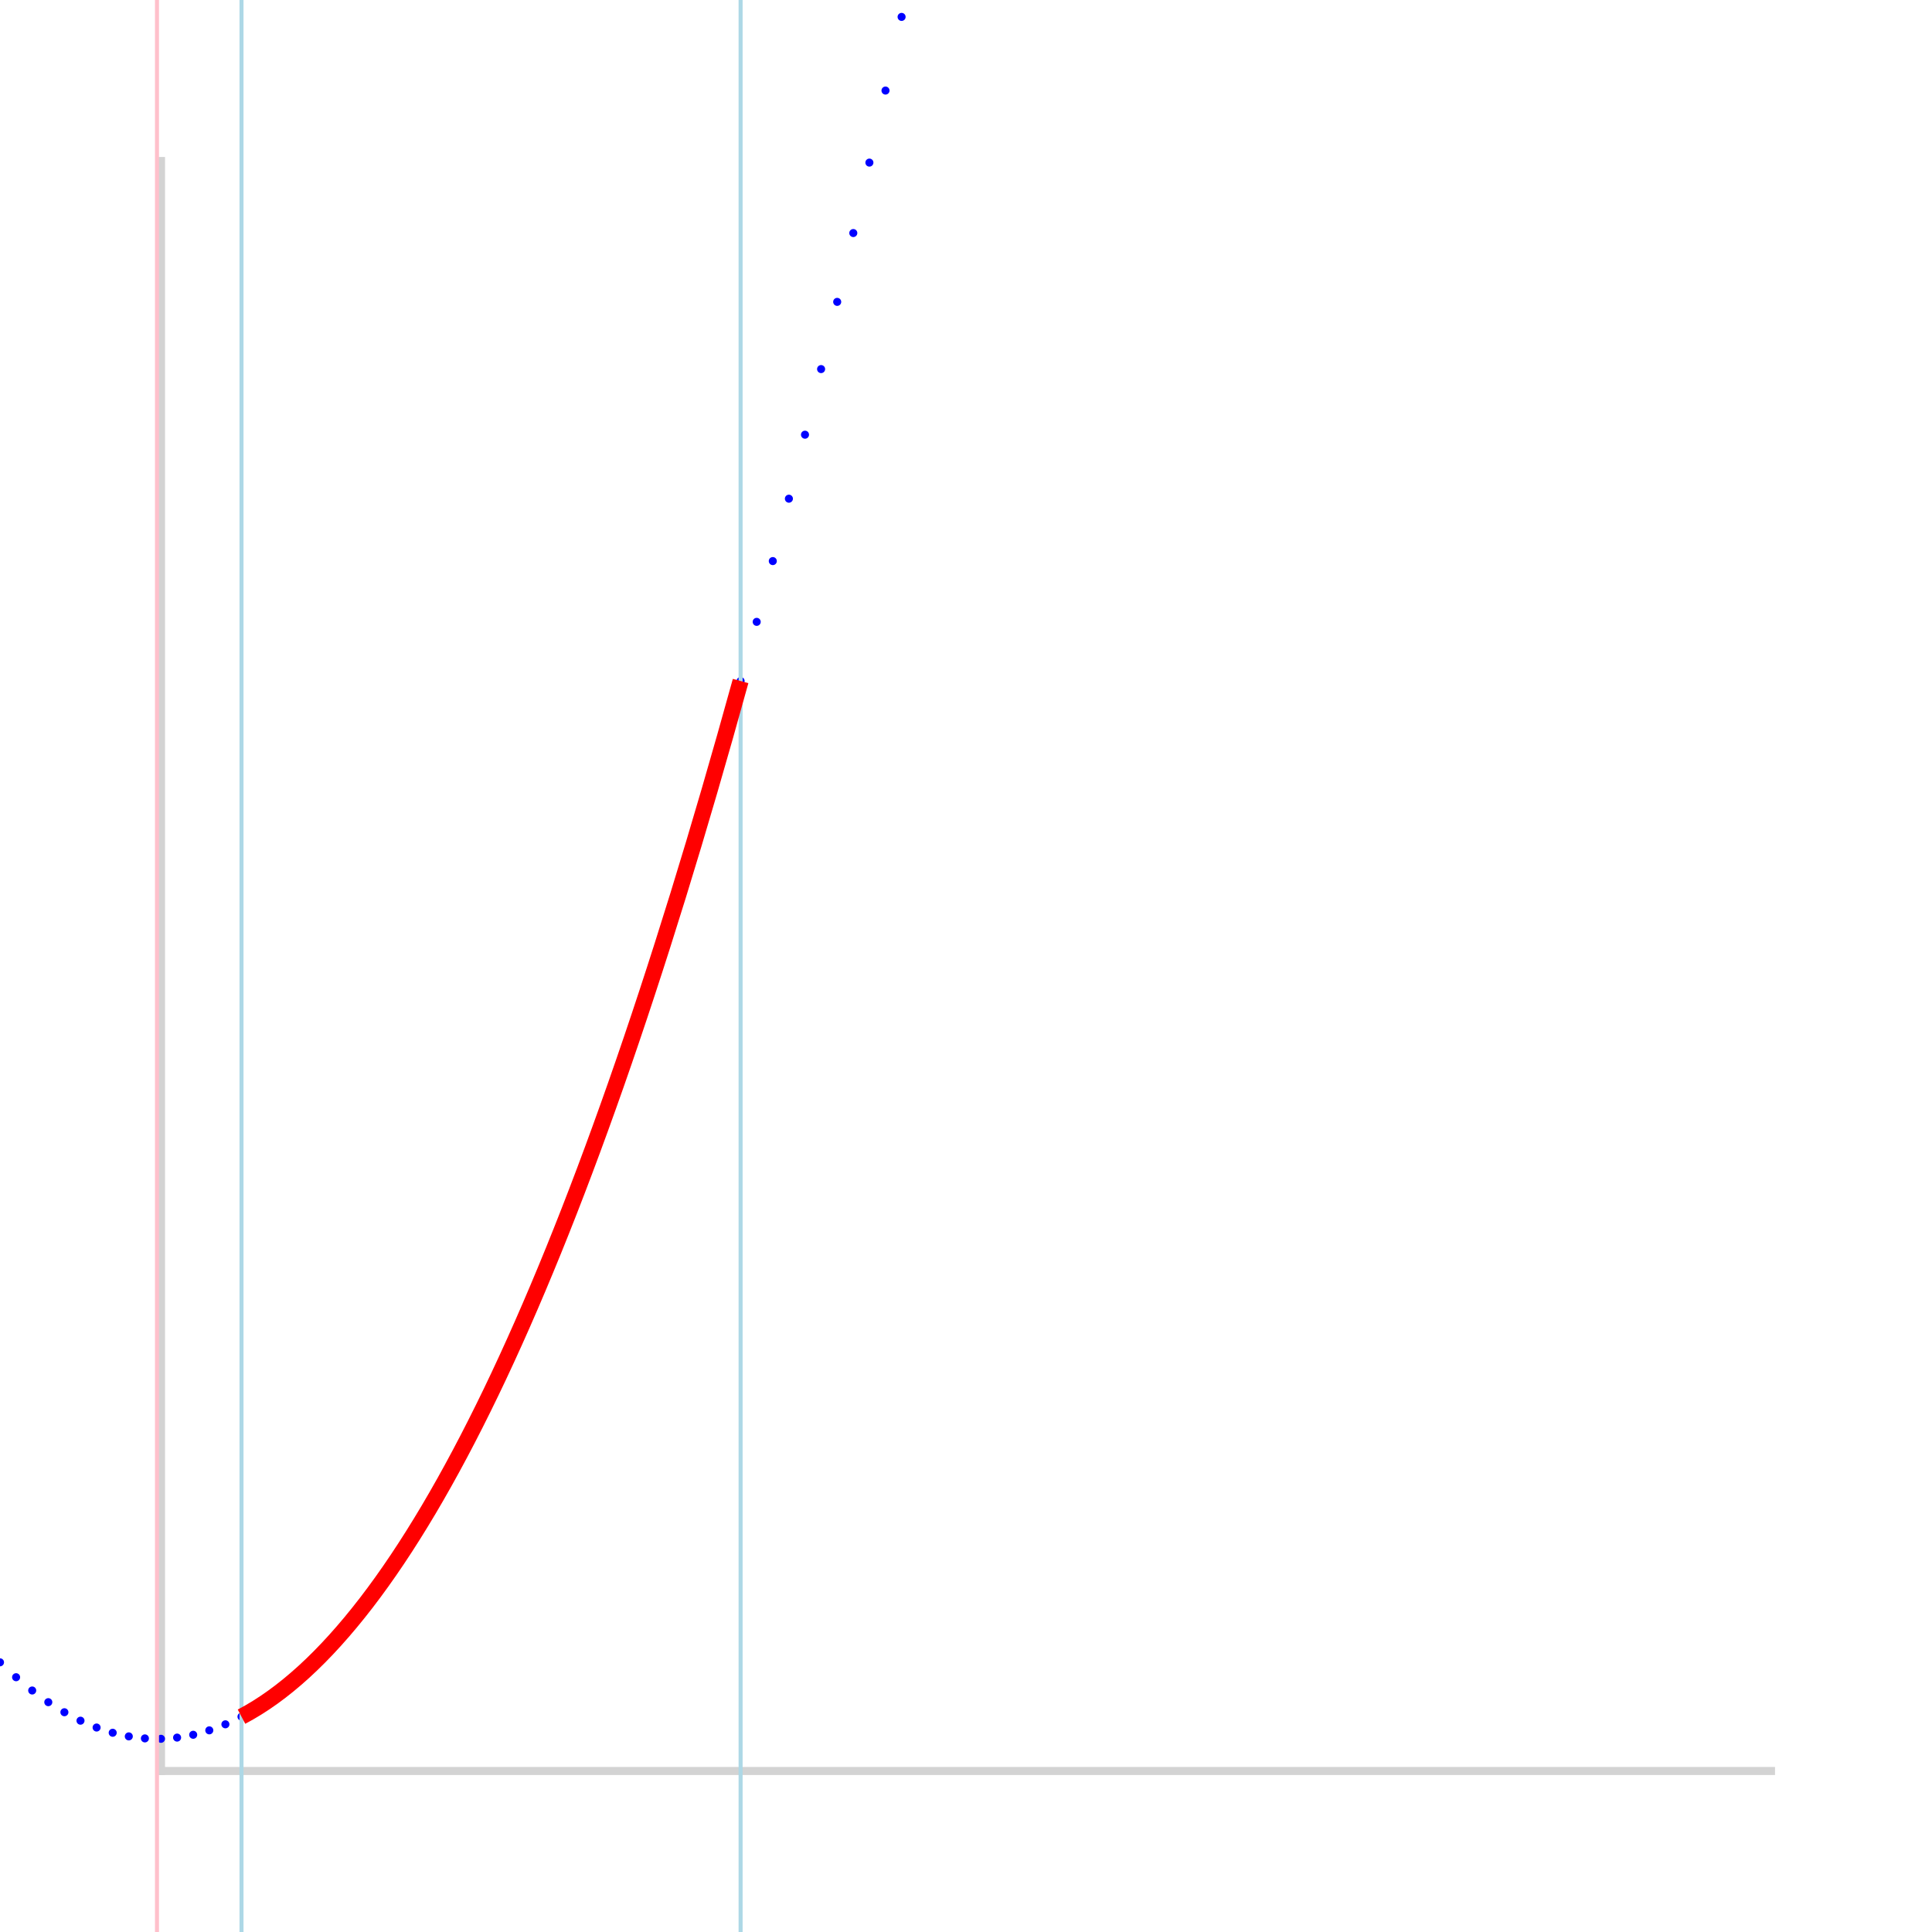
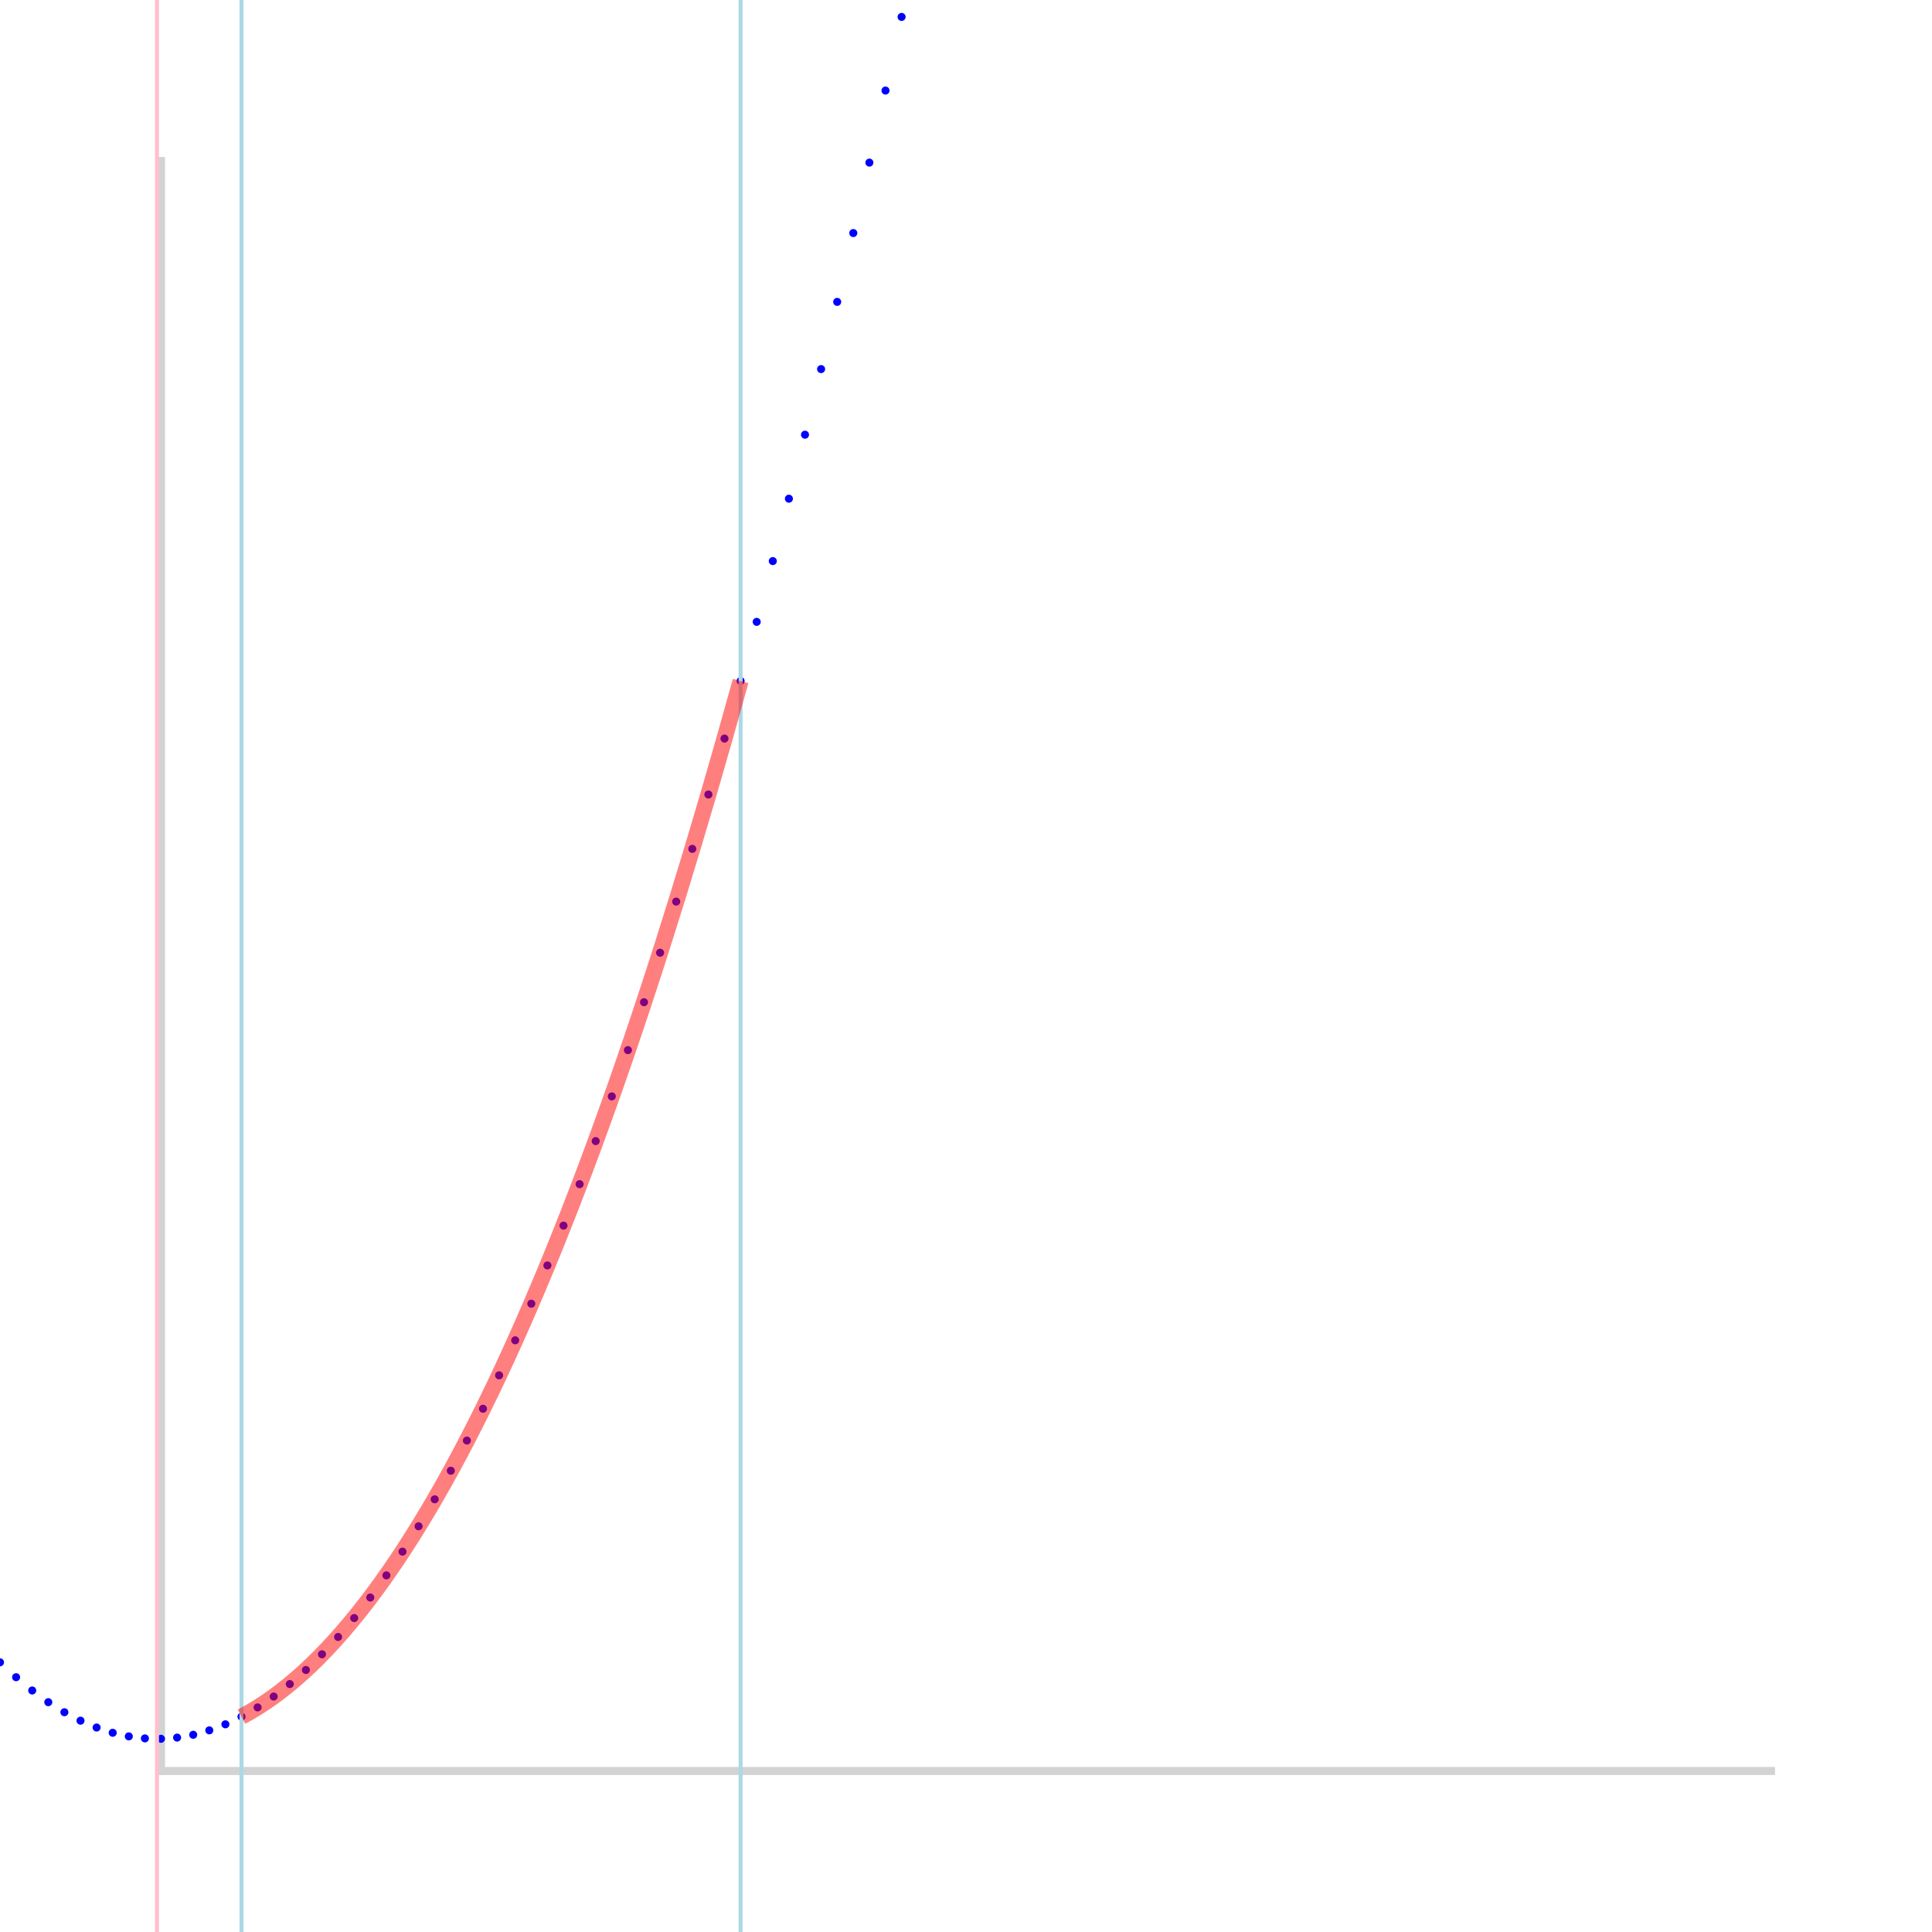
<svg xmlns="http://www.w3.org/2000/svg" viewBox="-10 -110 120 120">
  <line x1="0" y1="0" x2="100" y2="0" stroke="lightgray" stroke-width="0.5" stroke-linecap="square" />
  <line x1="0" y1="-100" x2="0" y2="0" stroke="lightgray" stroke-width="0.5" stroke-linecap="square" />
  <circle cx="-10" cy="-6.75" r="0.25" fill="blue" />
  <circle cx="-9" cy="-5.825" r="0.25" fill="blue" />
  <circle cx="-8" cy="-5" r="0.25" fill="blue" />
  <circle cx="-7" cy="-4.275" r="0.25" fill="blue" />
  <circle cx="-6" cy="-3.65" r="0.25" fill="blue" />
  <circle cx="-5" cy="-3.125" r="0.25" fill="blue" />
  <circle cx="-4" cy="-2.7" r="0.25" fill="blue" />
  <circle cx="-3" cy="-2.375" r="0.25" fill="blue" />
  <circle cx="-2" cy="-2.15" r="0.25" fill="blue" />
  <circle cx="-1" cy="-2.025" r="0.25" fill="blue" />
  <circle cx="0" cy="-2" r="0.25" fill="blue" />
  <circle cx="1" cy="-2.075" r="0.25" fill="blue" />
  <circle cx="2" cy="-2.25" r="0.25" fill="blue" />
  <circle cx="3" cy="-2.525" r="0.25" fill="blue" />
  <circle cx="4" cy="-2.9" r="0.25" fill="blue" />
  <circle cx="5" cy="-3.375" r="0.25" fill="blue" />
  <circle cx="6" cy="-3.95" r="0.25" fill="blue" />
  <circle cx="7" cy="-4.625" r="0.25" fill="blue" />
  <circle cx="8" cy="-5.4" r="0.25" fill="blue" />
  <circle cx="9" cy="-6.275" r="0.25" fill="blue" />
  <circle cx="10" cy="-7.25" r="0.25" fill="blue" />
  <circle cx="11" cy="-8.325" r="0.25" fill="blue" />
  <circle cx="12" cy="-9.5" r="0.25" fill="blue" />
  <circle cx="13" cy="-10.775" r="0.25" fill="blue" />
  <circle cx="14" cy="-12.15" r="0.25" fill="blue" />
  <circle cx="15" cy="-13.625" r="0.25" fill="blue" />
  <circle cx="16" cy="-15.2" r="0.25" fill="blue" />
  <circle cx="17" cy="-16.875" r="0.25" fill="blue" />
  <circle cx="18" cy="-18.65" r="0.25" fill="blue" />
  <circle cx="19" cy="-20.525" r="0.25" fill="blue" />
  <circle cx="20" cy="-22.5" r="0.25" fill="blue" />
  <circle cx="21" cy="-24.575" r="0.25" fill="blue" />
  <circle cx="22" cy="-26.75" r="0.25" fill="blue" />
  <circle cx="23" cy="-29.025" r="0.25" fill="blue" />
  <circle cx="24" cy="-31.4" r="0.25" fill="blue" />
  <circle cx="25" cy="-33.875" r="0.25" fill="blue" />
  <circle cx="26" cy="-36.45" r="0.25" fill="blue" />
  <circle cx="27" cy="-39.125" r="0.25" fill="blue" />
  <circle cx="28" cy="-41.9" r="0.25" fill="blue" />
  <circle cx="29" cy="-44.775" r="0.25" fill="blue" />
  <circle cx="30" cy="-47.75" r="0.25" fill="blue" />
  <circle cx="31" cy="-50.825" r="0.25" fill="blue" />
  <circle cx="32" cy="-54" r="0.25" fill="blue" />
  <circle cx="33" cy="-57.275" r="0.25" fill="blue" />
  <circle cx="34" cy="-60.65" r="0.25" fill="blue" />
  <circle cx="35" cy="-64.125" r="0.25" fill="blue" />
  <circle cx="36" cy="-67.7" r="0.25" fill="blue" />
  <circle cx="37" cy="-71.375" r="0.25" fill="blue" />
  <circle cx="38" cy="-75.15" r="0.25" fill="blue" />
  <circle cx="39" cy="-79.025" r="0.25" fill="blue" />
  <circle cx="40" cy="-83" r="0.25" fill="blue" />
  <circle cx="41" cy="-87.075" r="0.25" fill="blue" />
  <circle cx="42" cy="-91.25" r="0.25" fill="blue" />
  <circle cx="43" cy="-95.525" r="0.25" fill="blue" />
  <circle cx="44" cy="-99.9" r="0.25" fill="blue" />
  <circle cx="45" cy="-104.375" r="0.25" fill="blue" />
  <circle cx="46" cy="-108.95" r="0.25" fill="blue" />
  <circle cx="47" cy="-113.625" r="0.25" fill="blue" />
  <circle cx="48" cy="-118.4" r="0.25" fill="blue" />
  <circle cx="49" cy="-123.275" r="0.25" fill="blue" />
  <circle cx="50" cy="-128.25" r="0.25" fill="blue" />
  <circle cx="51" cy="-133.325" r="0.25" fill="blue" />
  <circle cx="52" cy="-138.5" r="0.25" fill="blue" />
  <circle cx="53" cy="-143.775" r="0.25" fill="blue" />
  <circle cx="54" cy="-149.15" r="0.25" fill="blue" />
  <circle cx="55" cy="-154.625" r="0.25" fill="blue" />
  <circle cx="56" cy="-160.2" r="0.25" fill="blue" />
  <circle cx="57" cy="-165.875" r="0.25" fill="blue" />
  <circle cx="58" cy="-171.65" r="0.25" fill="blue" />
  <circle cx="59" cy="-177.525" r="0.25" fill="blue" />
  <circle cx="60" cy="-183.5" r="0.25" fill="blue" />
  <circle cx="61" cy="-189.575" r="0.25" fill="blue" />
  <circle cx="62" cy="-195.75" r="0.25" fill="blue" />
  <circle cx="63" cy="-202.025" r="0.25" fill="blue" />
  <circle cx="64" cy="-208.4" r="0.25" fill="blue" />
  <circle cx="65" cy="-214.875" r="0.25" fill="blue" />
  <circle cx="66" cy="-221.45" r="0.25" fill="blue" />
  <circle cx="67" cy="-228.125" r="0.25" fill="blue" />
  <circle cx="68" cy="-234.9" r="0.25" fill="blue" />
  <circle cx="69" cy="-241.775" r="0.25" fill="blue" />
  <circle cx="70" cy="-248.75" r="0.25" fill="blue" />
  <circle cx="71" cy="-255.825" r="0.25" fill="blue" />
  <circle cx="72" cy="-263" r="0.25" fill="blue" />
  <circle cx="73" cy="-270.275" r="0.25" fill="blue" />
  <circle cx="74" cy="-277.65" r="0.25" fill="blue" />
  <circle cx="75" cy="-285.125" r="0.25" fill="blue" />
  <circle cx="76" cy="-292.7" r="0.25" fill="blue" />
  <circle cx="77" cy="-300.375" r="0.25" fill="blue" />
  <circle cx="78" cy="-308.15" r="0.25" fill="blue" />
  <circle cx="79" cy="-316.025" r="0.25" fill="blue" />
  <circle cx="80" cy="-324" r="0.25" fill="blue" />
  <circle cx="81" cy="-332.075" r="0.25" fill="blue" />
  <circle cx="82" cy="-340.25" r="0.25" fill="blue" />
  <circle cx="83" cy="-348.525" r="0.25" fill="blue" />
  <circle cx="84" cy="-356.9" r="0.25" fill="blue" />
  <circle cx="85" cy="-365.375" r="0.25" fill="blue" />
  <circle cx="86" cy="-373.95" r="0.25" fill="blue" />
  <circle cx="87" cy="-382.625" r="0.25" fill="blue" />
  <circle cx="88" cy="-391.4" r="0.25" fill="blue" />
  <circle cx="89" cy="-400.275" r="0.25" fill="blue" />
  <circle cx="90" cy="-409.25" r="0.25" fill="blue" />
  <circle cx="91" cy="-418.325" r="0.25" fill="blue" />
  <circle cx="92" cy="-427.5" r="0.25" fill="blue" />
  <circle cx="93" cy="-436.775" r="0.25" fill="blue" />
  <circle cx="94" cy="-446.15" r="0.25" fill="blue" />
  <circle cx="95" cy="-455.625" r="0.25" fill="blue" />
  <circle cx="96" cy="-465.2" r="0.25" fill="blue" />
  <circle cx="97" cy="-474.875" r="0.25" fill="blue" />
  <circle cx="98" cy="-484.65" r="0.25" fill="blue" />
  <circle cx="99" cy="-494.525" r="0.25" fill="blue" />
  <circle cx="100" cy="-504.5" r="0.25" fill="blue" />
  <line x1="5" y1="-110" x2="5" y2="10" stroke="lightblue" stroke-width="0.25" />
  <line x1="36" y1="-110" x2="36" y2="10" stroke="lightblue" stroke-width="0.25" />
  <line x1="-0.25" y1="-110" x2="-0.25" y2="10" stroke="pink" stroke-width="0.25" />
-   <path d="M5,-3.375 Q20.5,-11.513 36,-67.7" stroke="red" stroke-width="1" fill="none" />
+   <path d="M5,-3.375 Q20.5,-11.513 36,-67.7" stroke="red" stroke-width="1" stroke-opacity="0.5" fill="none" />
</svg>
